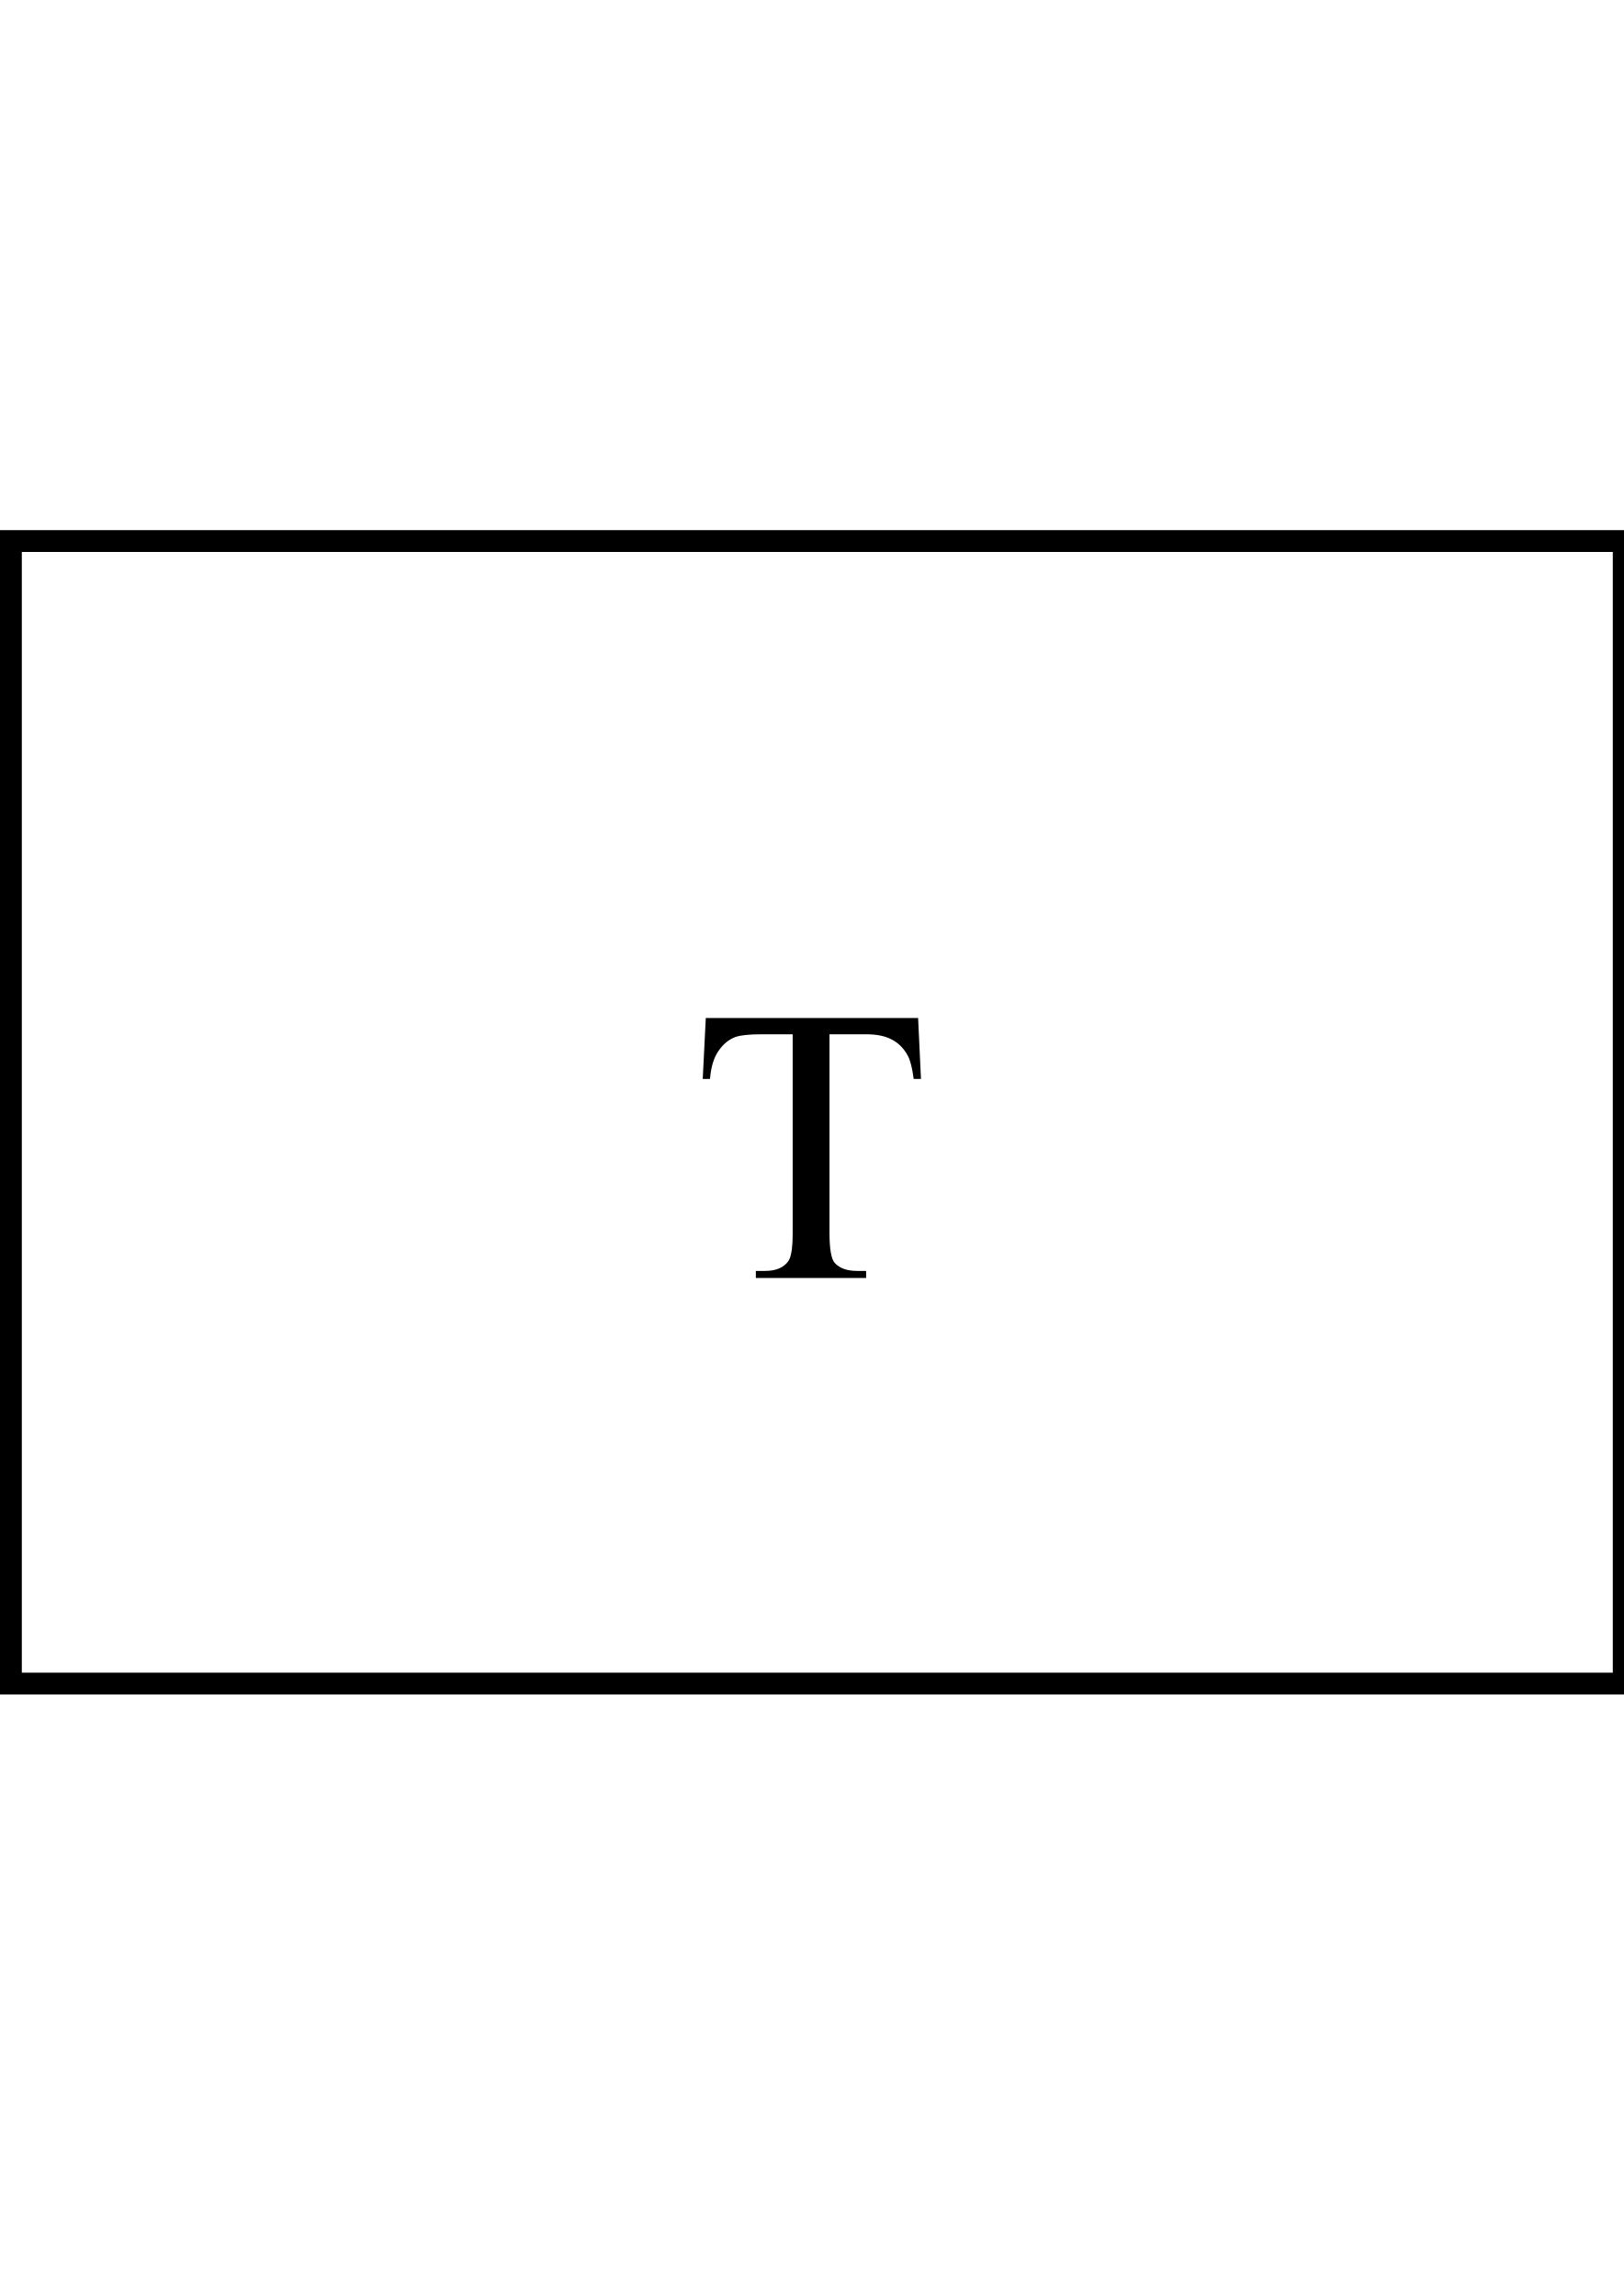
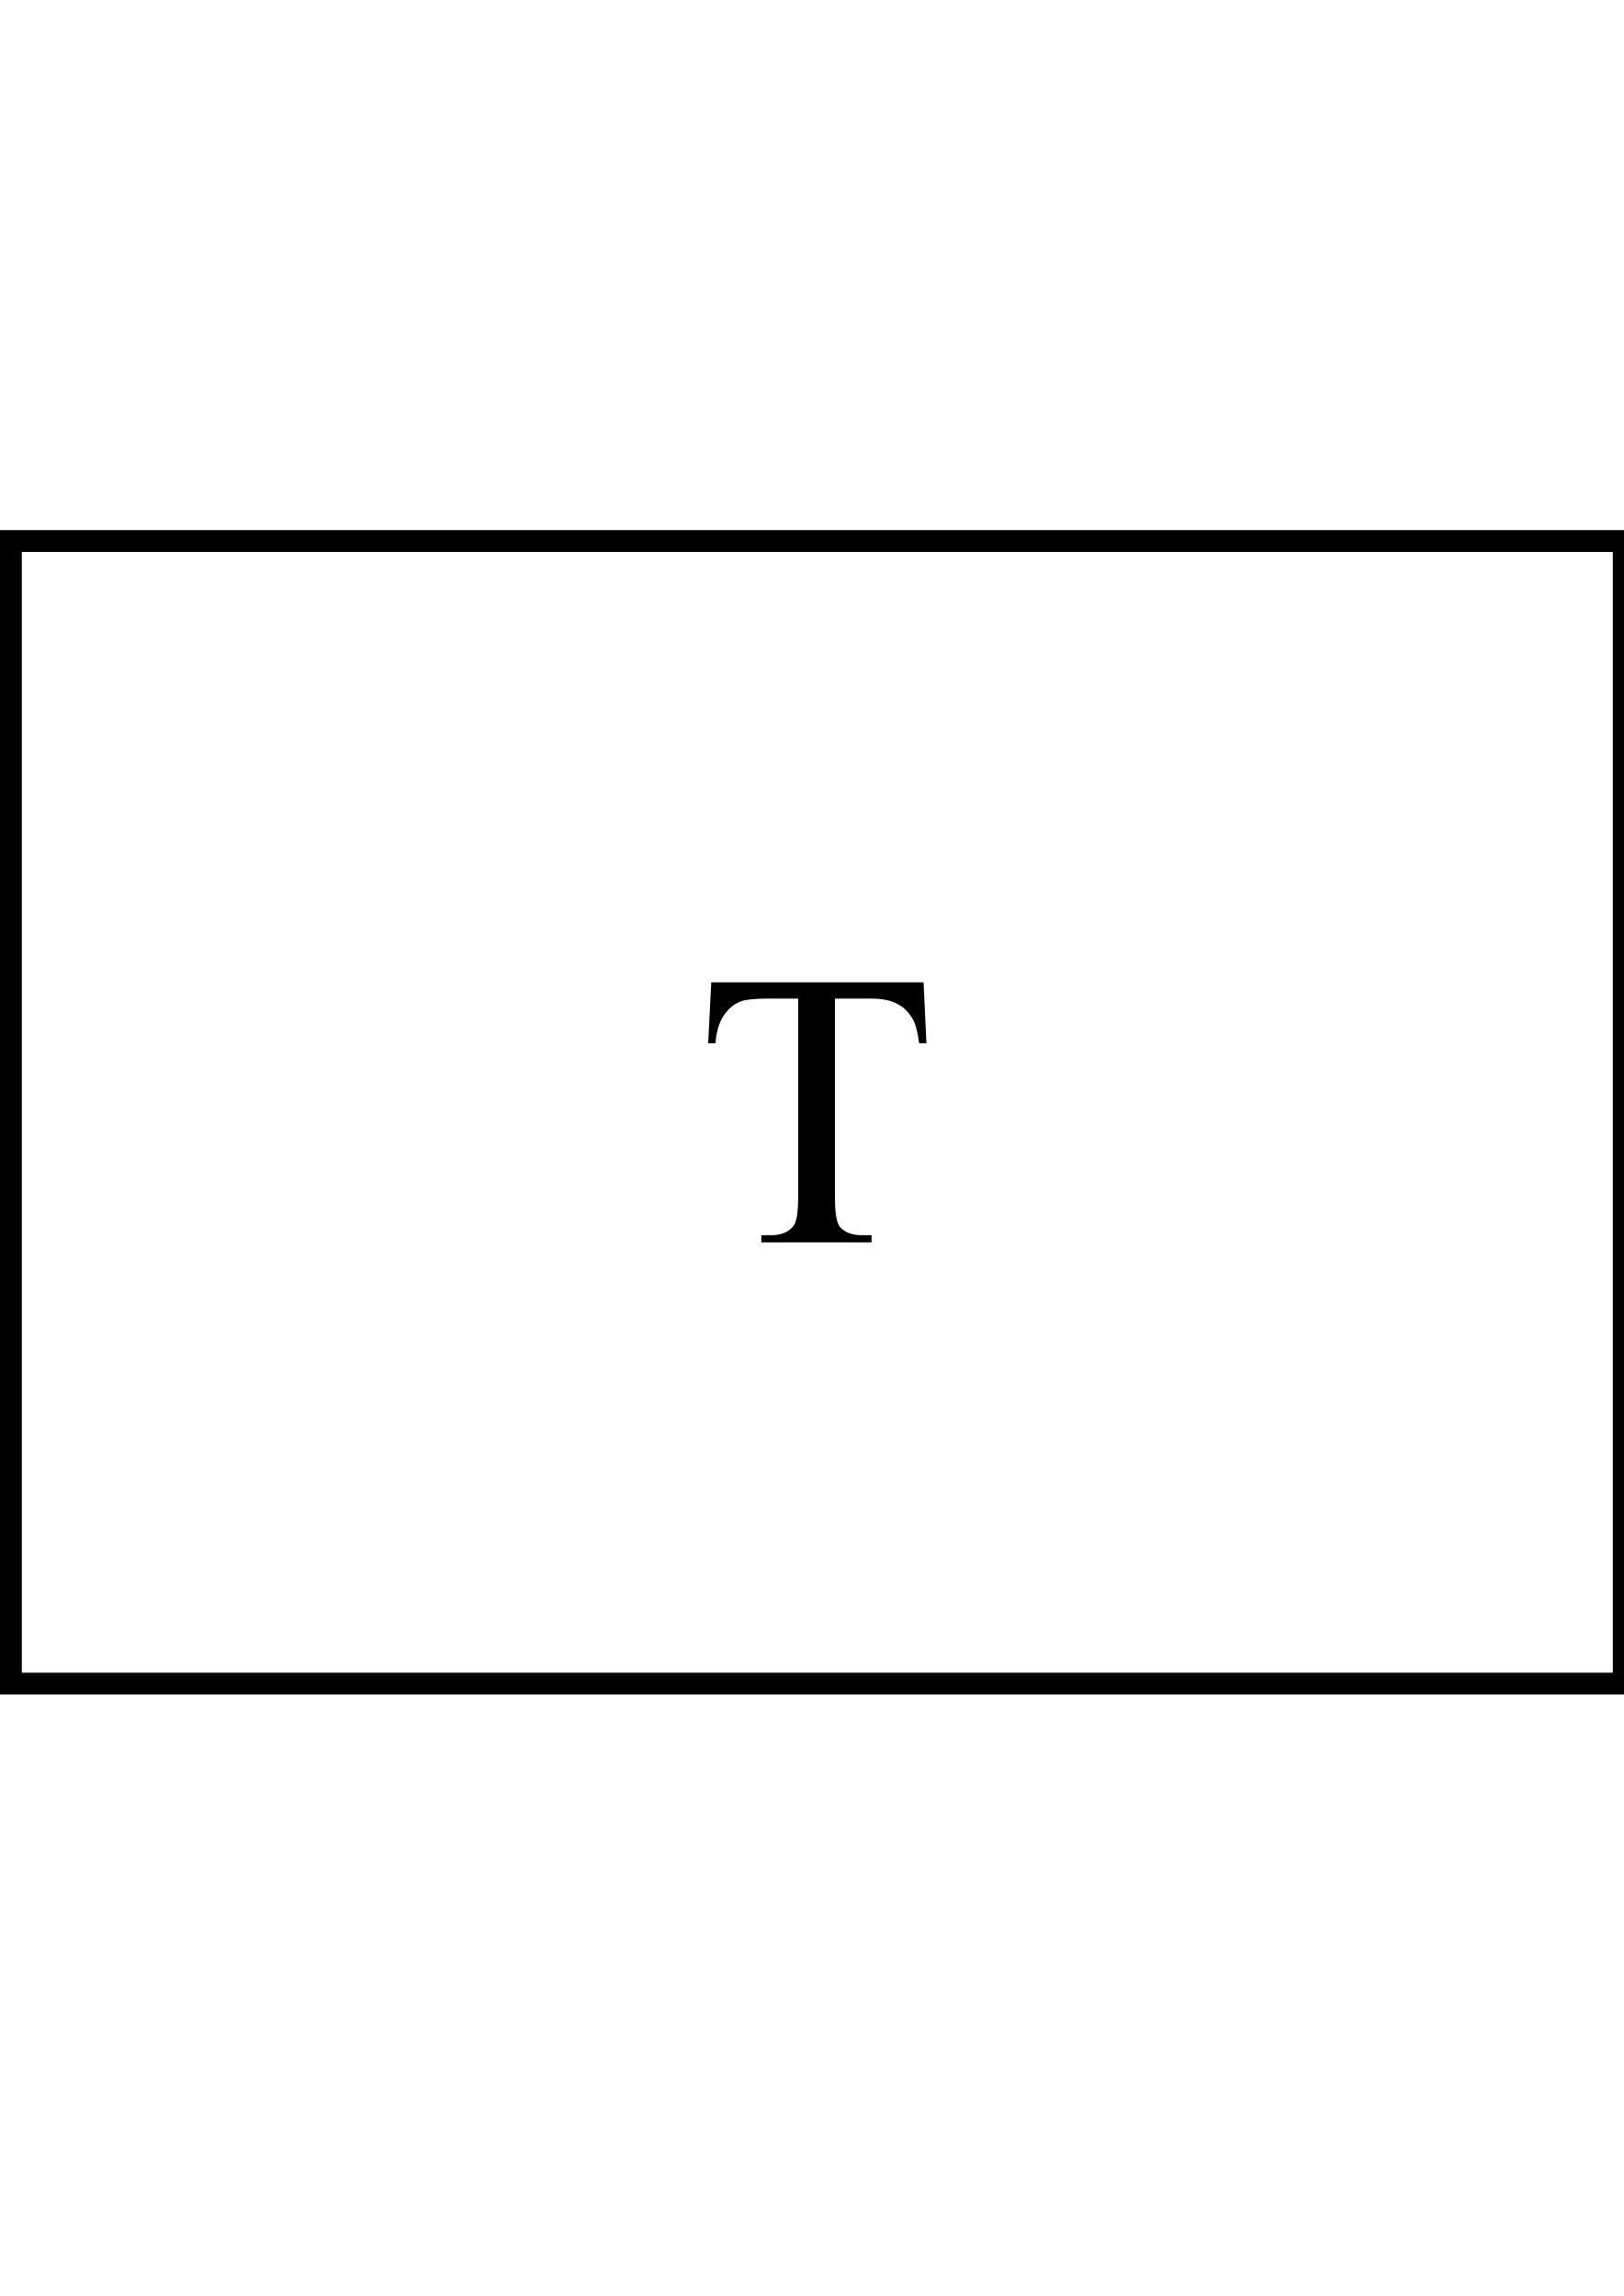
<svg xmlns="http://www.w3.org/2000/svg" width="210mm" height="297mm" viewBox="0 0 744.094 1052.362" id="svg3423" version="1.1">
  <defs id="defs3425" />
  <g id="layer1">
-     <g style="font-style:normal;font-variant:normal;font-weight:normal;font-stretch:normal;font-size:180px;line-height:100%;font-family:'Times New Roman';-inkscape-font-specification:'Times New Roman, Normal';text-align:center;letter-spacing:0px;word-spacing:0px;writing-mode:lr-tb;text-anchor:middle;fill:#000000;fill-opacity:1;stroke:none;stroke-width:1px;stroke-linecap:butt;stroke-linejoin:miter;stroke-opacity:1" id="text4310">
-       <path d="m 420.739,466.591 1.318,27.949 -3.34,0 q -0.967,-7.383 -2.637,-10.547 -2.725,-5.098 -7.295,-7.471 -4.482,-2.461 -11.865,-2.461 l -16.787,0 0,91.055 q 0,10.986 2.373,13.711 3.34,3.691 10.283,3.691 l 4.131,0 0,3.252 -50.537,0 0,-3.252 4.219,0 q 7.559,0 10.723,-4.57 1.934,-2.812 1.934,-12.832 l 0,-91.055 -14.326,0 q -8.35,0 -11.865,1.23 -4.57,1.67 -7.822,6.416 -3.252,4.746 -3.867,12.832 l -3.34,0 1.406,-27.949 97.295,0 z" style="" id="path4317" />
+     <g style="font-style:normal;font-variant:normal;font-weight:normal;font-stretch:normal;font-size:180px;line-height:100%;font-family:'Times New Roman';-inkscape-font-specification:'Times New Roman, Normal';text-align:center;letter-spacing:0px;word-spacing:0px;writing-mode:lr-tb;text-anchor:middle;fill:#000000;fill-opacity:1;stroke:none;stroke-width:1px;stroke-linecap:butt;stroke-linejoin:miter;stroke-opacity:1" id="text4310" transform="translate(2.499996,-16.35281)">
+       <path d="m 420.739,466.591 1.318,27.949 -3.34,0 q -0.967,-7.383 -2.637,-10.547 -2.725,-5.098 -7.295,-7.471 -4.482,-2.461 -11.865,-2.461 l -16.787,0 0,91.055 q 0,10.986 2.373,13.711 3.34,3.691 10.283,3.691 l 4.131,0 0,3.252 -50.537,0 0,-3.252 4.219,0 q 7.559,0 10.723,-4.57 1.934,-2.812 1.934,-12.832 l 0,-91.055 -14.326,0 q -8.35,0 -11.865,1.23 -4.57,1.67 -7.822,6.416 -3.252,4.746 -3.867,12.832 l -3.34,0 1.406,-27.949 97.295,0 z" id="path4317" />
    </g>
    <rect style="opacity:1;fill:none;fill-opacity:1;stroke:#000000;stroke-width:10;stroke-linecap:butt;stroke-linejoin:miter;stroke-miterlimit:4;stroke-dasharray:none;stroke-opacity:1" id="rect4161" width="739.094" height="523.681" x="5" y="247.988" />
  </g>
</svg>
